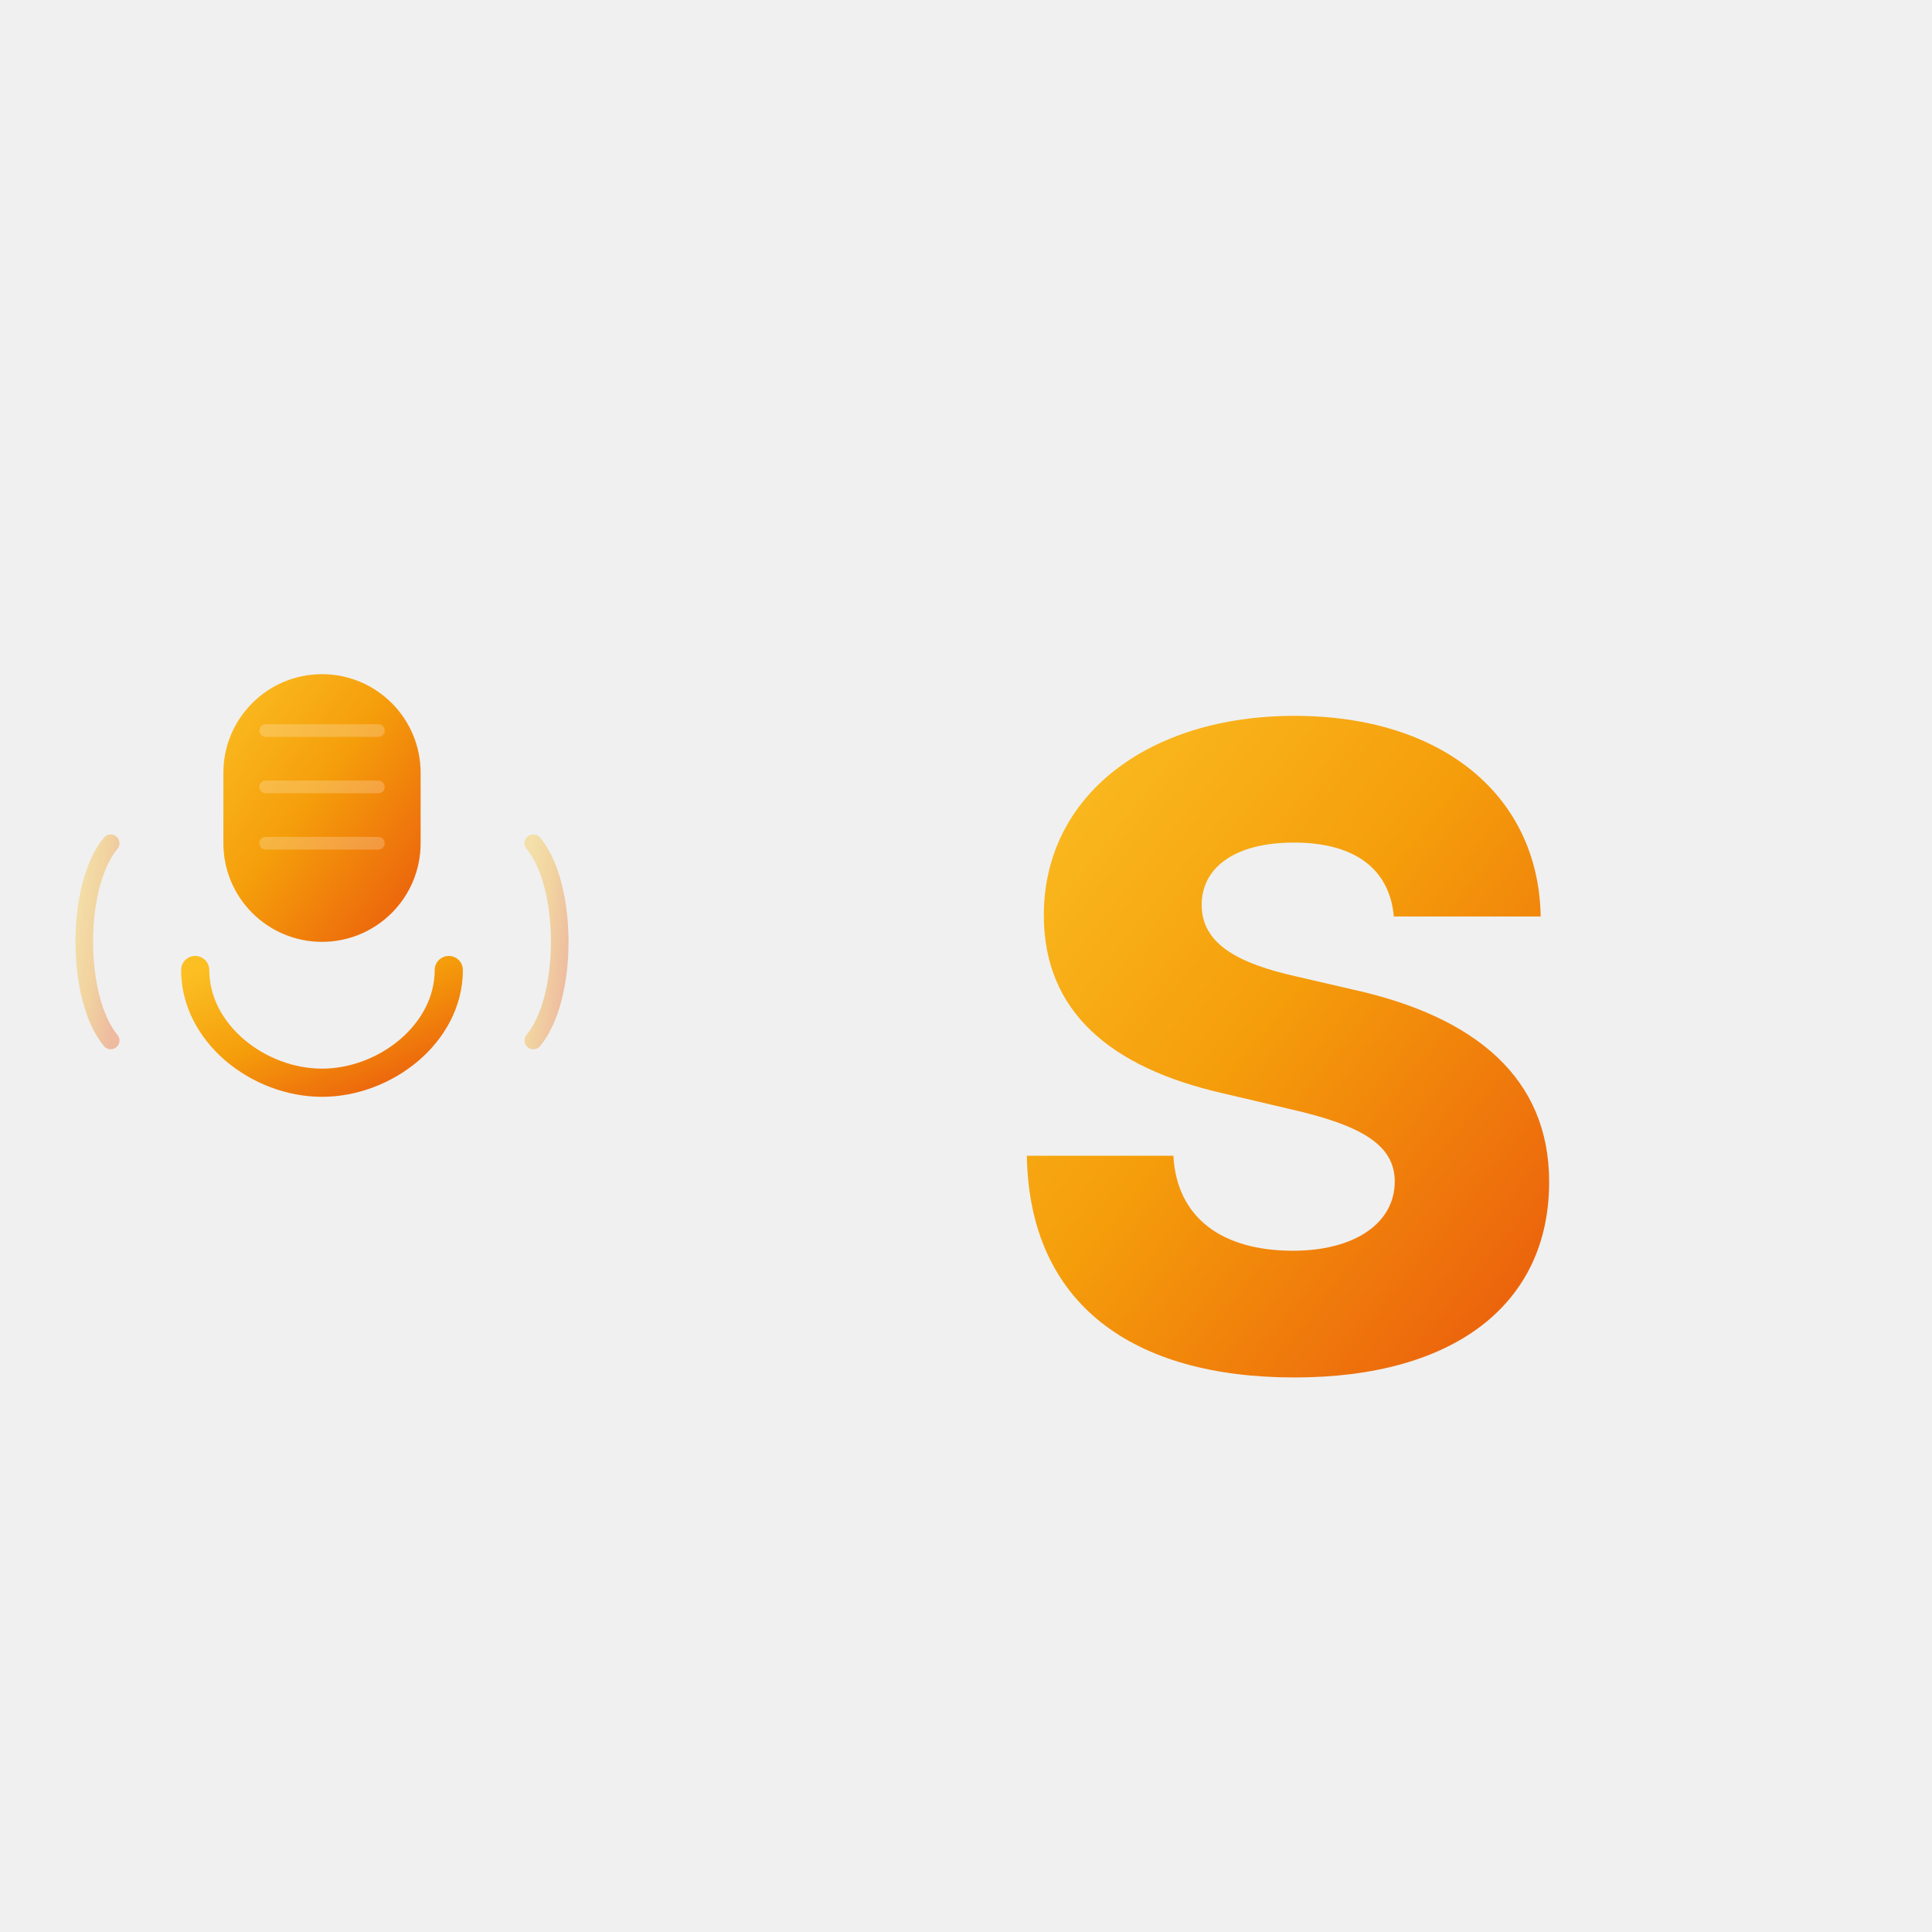
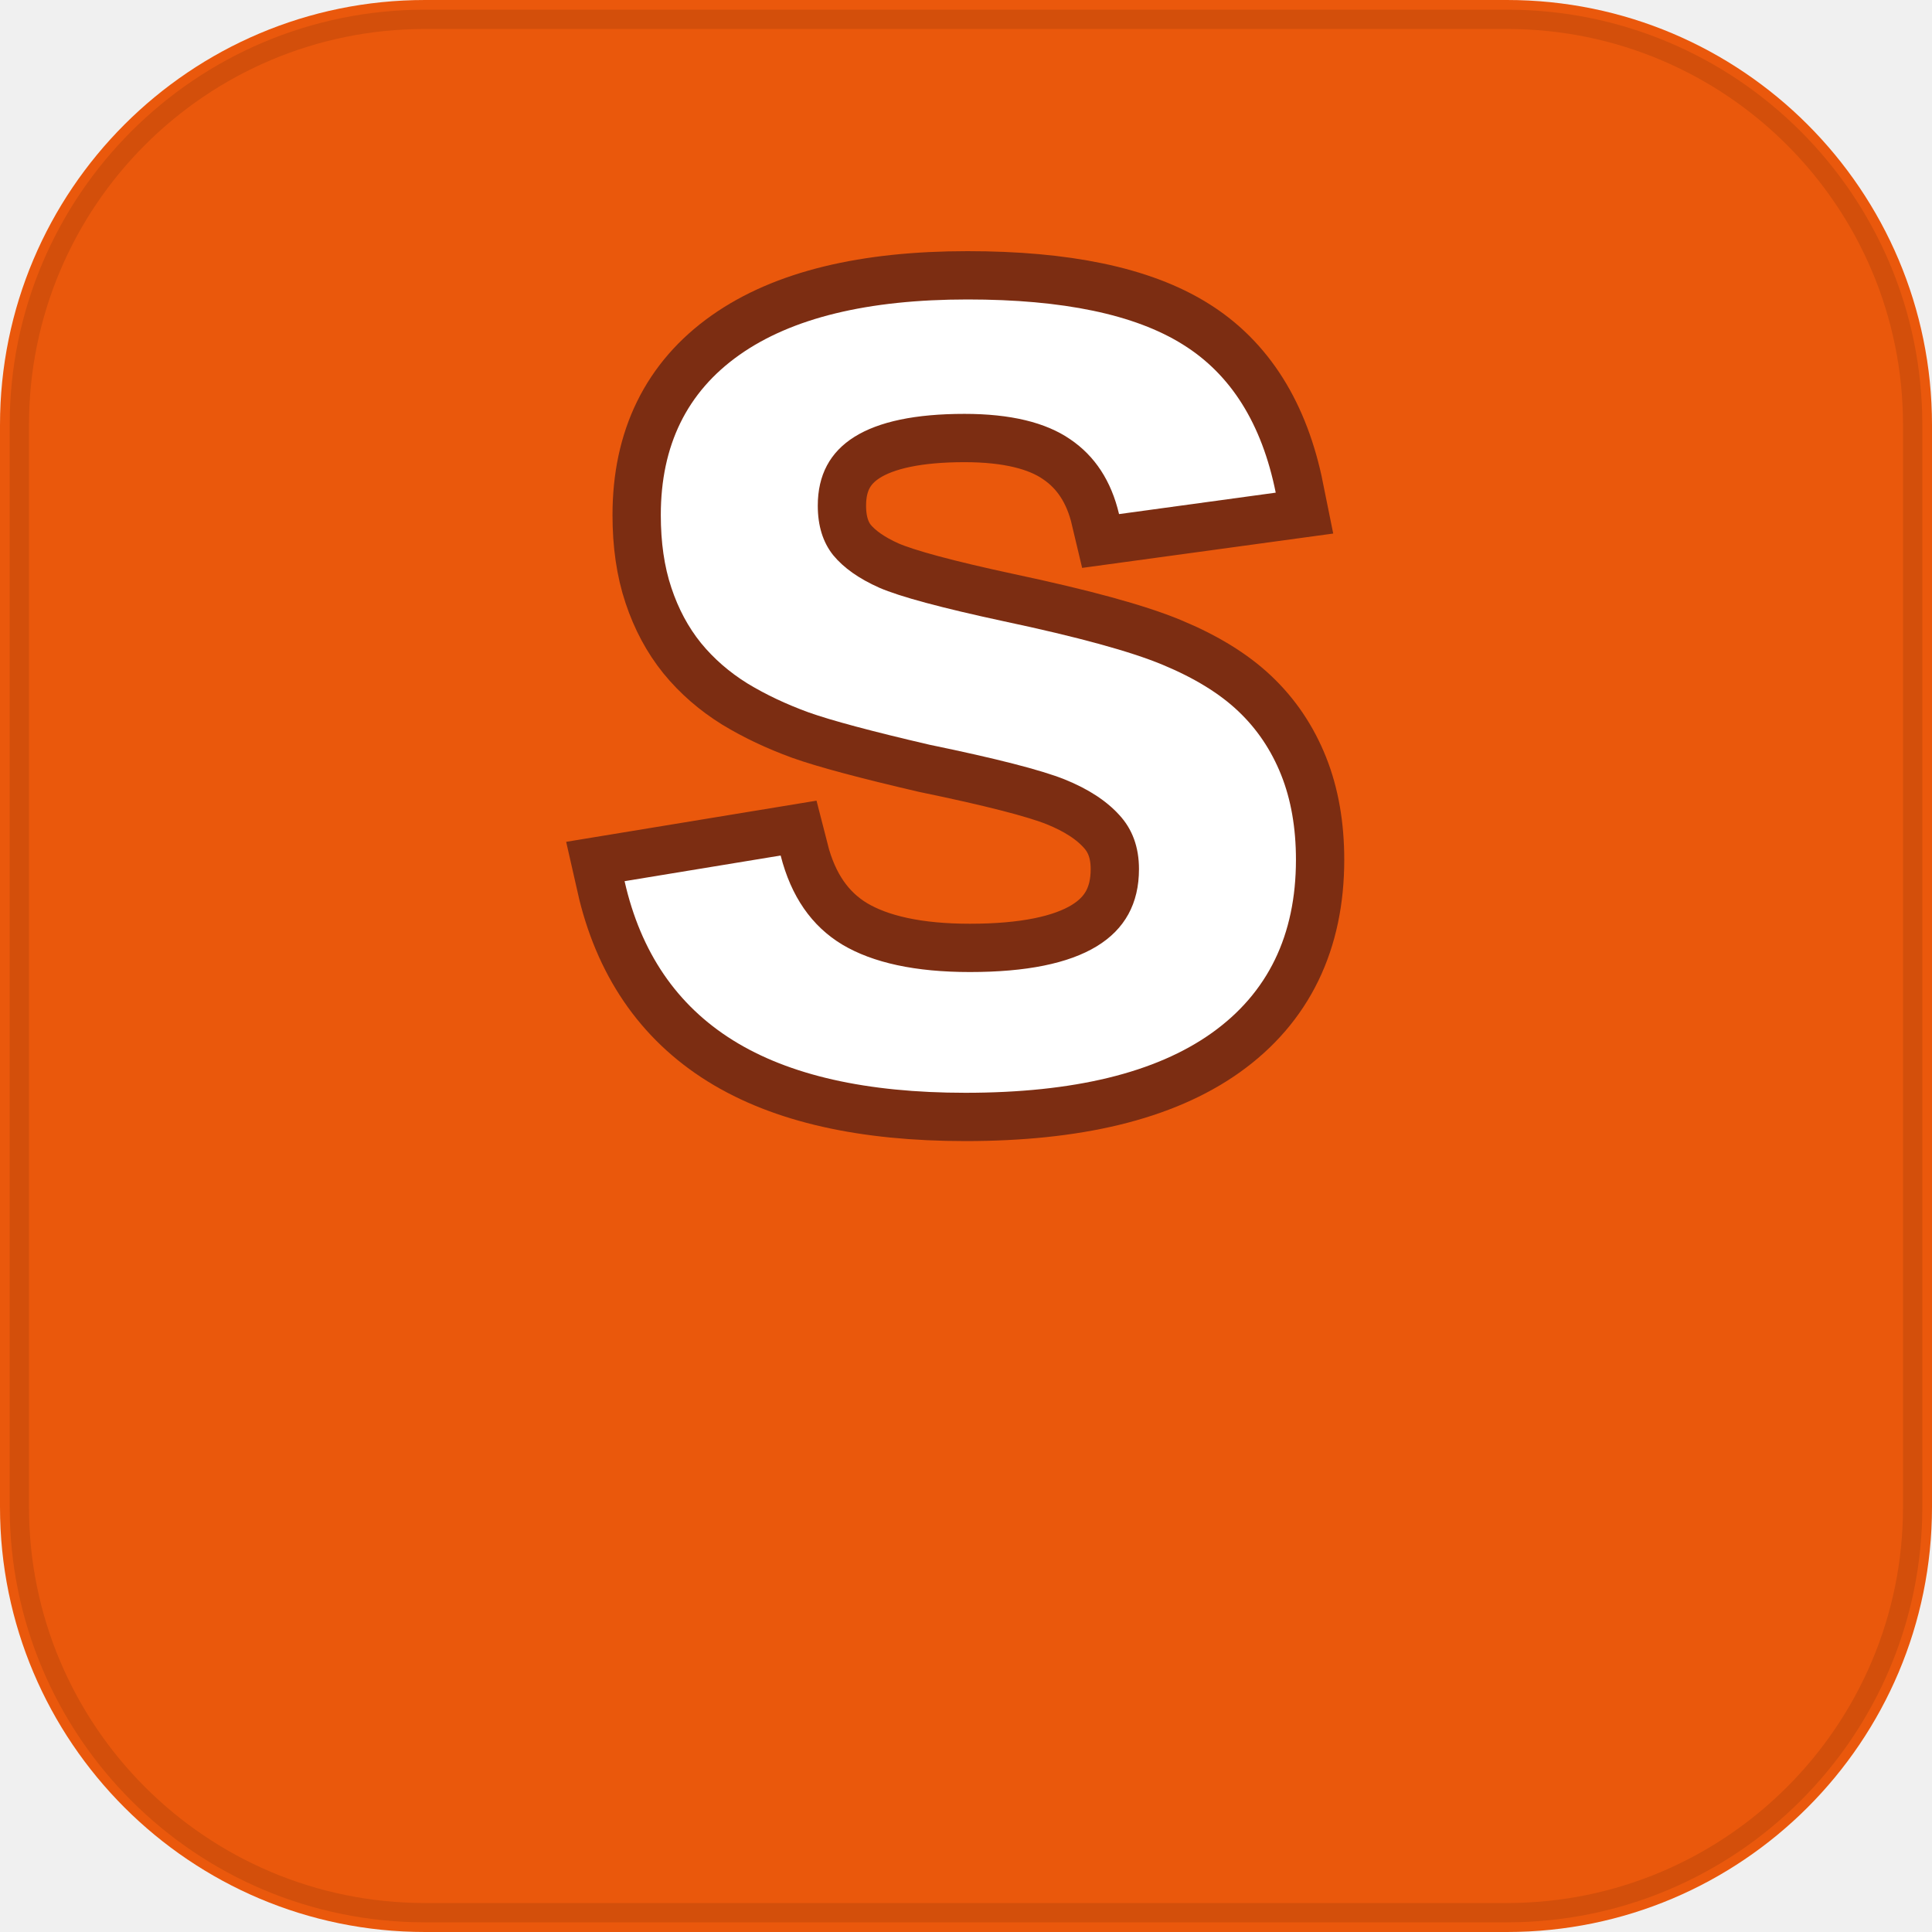
- <svg xmlns="http://www.w3.org/2000/svg" viewBox="0 0 96 96" fill="none">
-   <defs>
-     <linearGradient id="sahnebul-favicon-grad" x1="0%" y1="0%" x2="100%" y2="100%">
-       <stop offset="0%" stop-color="#fbbf24" />
-       <stop offset="45%" stop-color="#f59e0b" />
-       <stop offset="100%" stop-color="#ea580c" />
-     </linearGradient>
-   </defs>
-   <g transform="translate(2, 30) scale(0.7)">
-     <path d="M5 17c-2.5 3-2.5 11 0 14" stroke="url(#sahnebul-favicon-grad)" stroke-width="1.25" stroke-linecap="round" opacity="0.35" fill="none" />
-     <path d="M35 17c2.5 3 2.5 11 0 14" stroke="url(#sahnebul-favicon-grad)" stroke-width="1.25" stroke-linecap="round" opacity="0.35" fill="none" />
-     <rect x="13" y="5" width="14" height="19" rx="7" fill="url(#sahnebul-favicon-grad)" />
-     <path d="M16 9h8M16 13h8M16 17h8" stroke="#ffffff" stroke-opacity="0.22" stroke-width="0.9" stroke-linecap="round" fill="none" />
-     <path d="M11 26c0 4.5 4.5 8 9 8s9-3.5 9-8" stroke="url(#sahnebul-favicon-grad)" stroke-width="2" stroke-linecap="round" fill="none" />
-     <path d="M20 34v8" stroke="url(#sahnebul-favicon-grad)" stroke-width="2.25" stroke-linecap="round" fill="none" />
-     <path d="M12 44h16" stroke="url(#sahnebul-favicon-grad)" stroke-width="2.75" stroke-linecap="round" fill="none" />
-   </g>
-   <text x="64" y="52" text-anchor="middle" dominant-baseline="central" fill="url(#sahnebul-favicon-grad)" font-family="system-ui, -apple-system, BlinkMacSystemFont, Segoe UI, sans-serif" font-size="44" font-weight="800">S</text>
+ <svg xmlns="http://www.w3.org/2000/svg" viewBox="0 0 100 100" role="img" aria-label="Sahnebul">
+   <rect width="100" height="100" rx="22" fill="#ea580c" />
+   <rect x="1" y="1" width="98" height="98" rx="21" fill="none" stroke="#000" stroke-opacity="0.1" stroke-width="1" />
+   <text x="50" y="56" text-anchor="middle" font-family="Arial Black, Helvetica Neue, Arial, sans-serif" font-size="58" font-weight="900" fill="#ffffff" stroke="#7c2d12" stroke-width="5" paint-order="stroke fill">S</text>
</svg>
